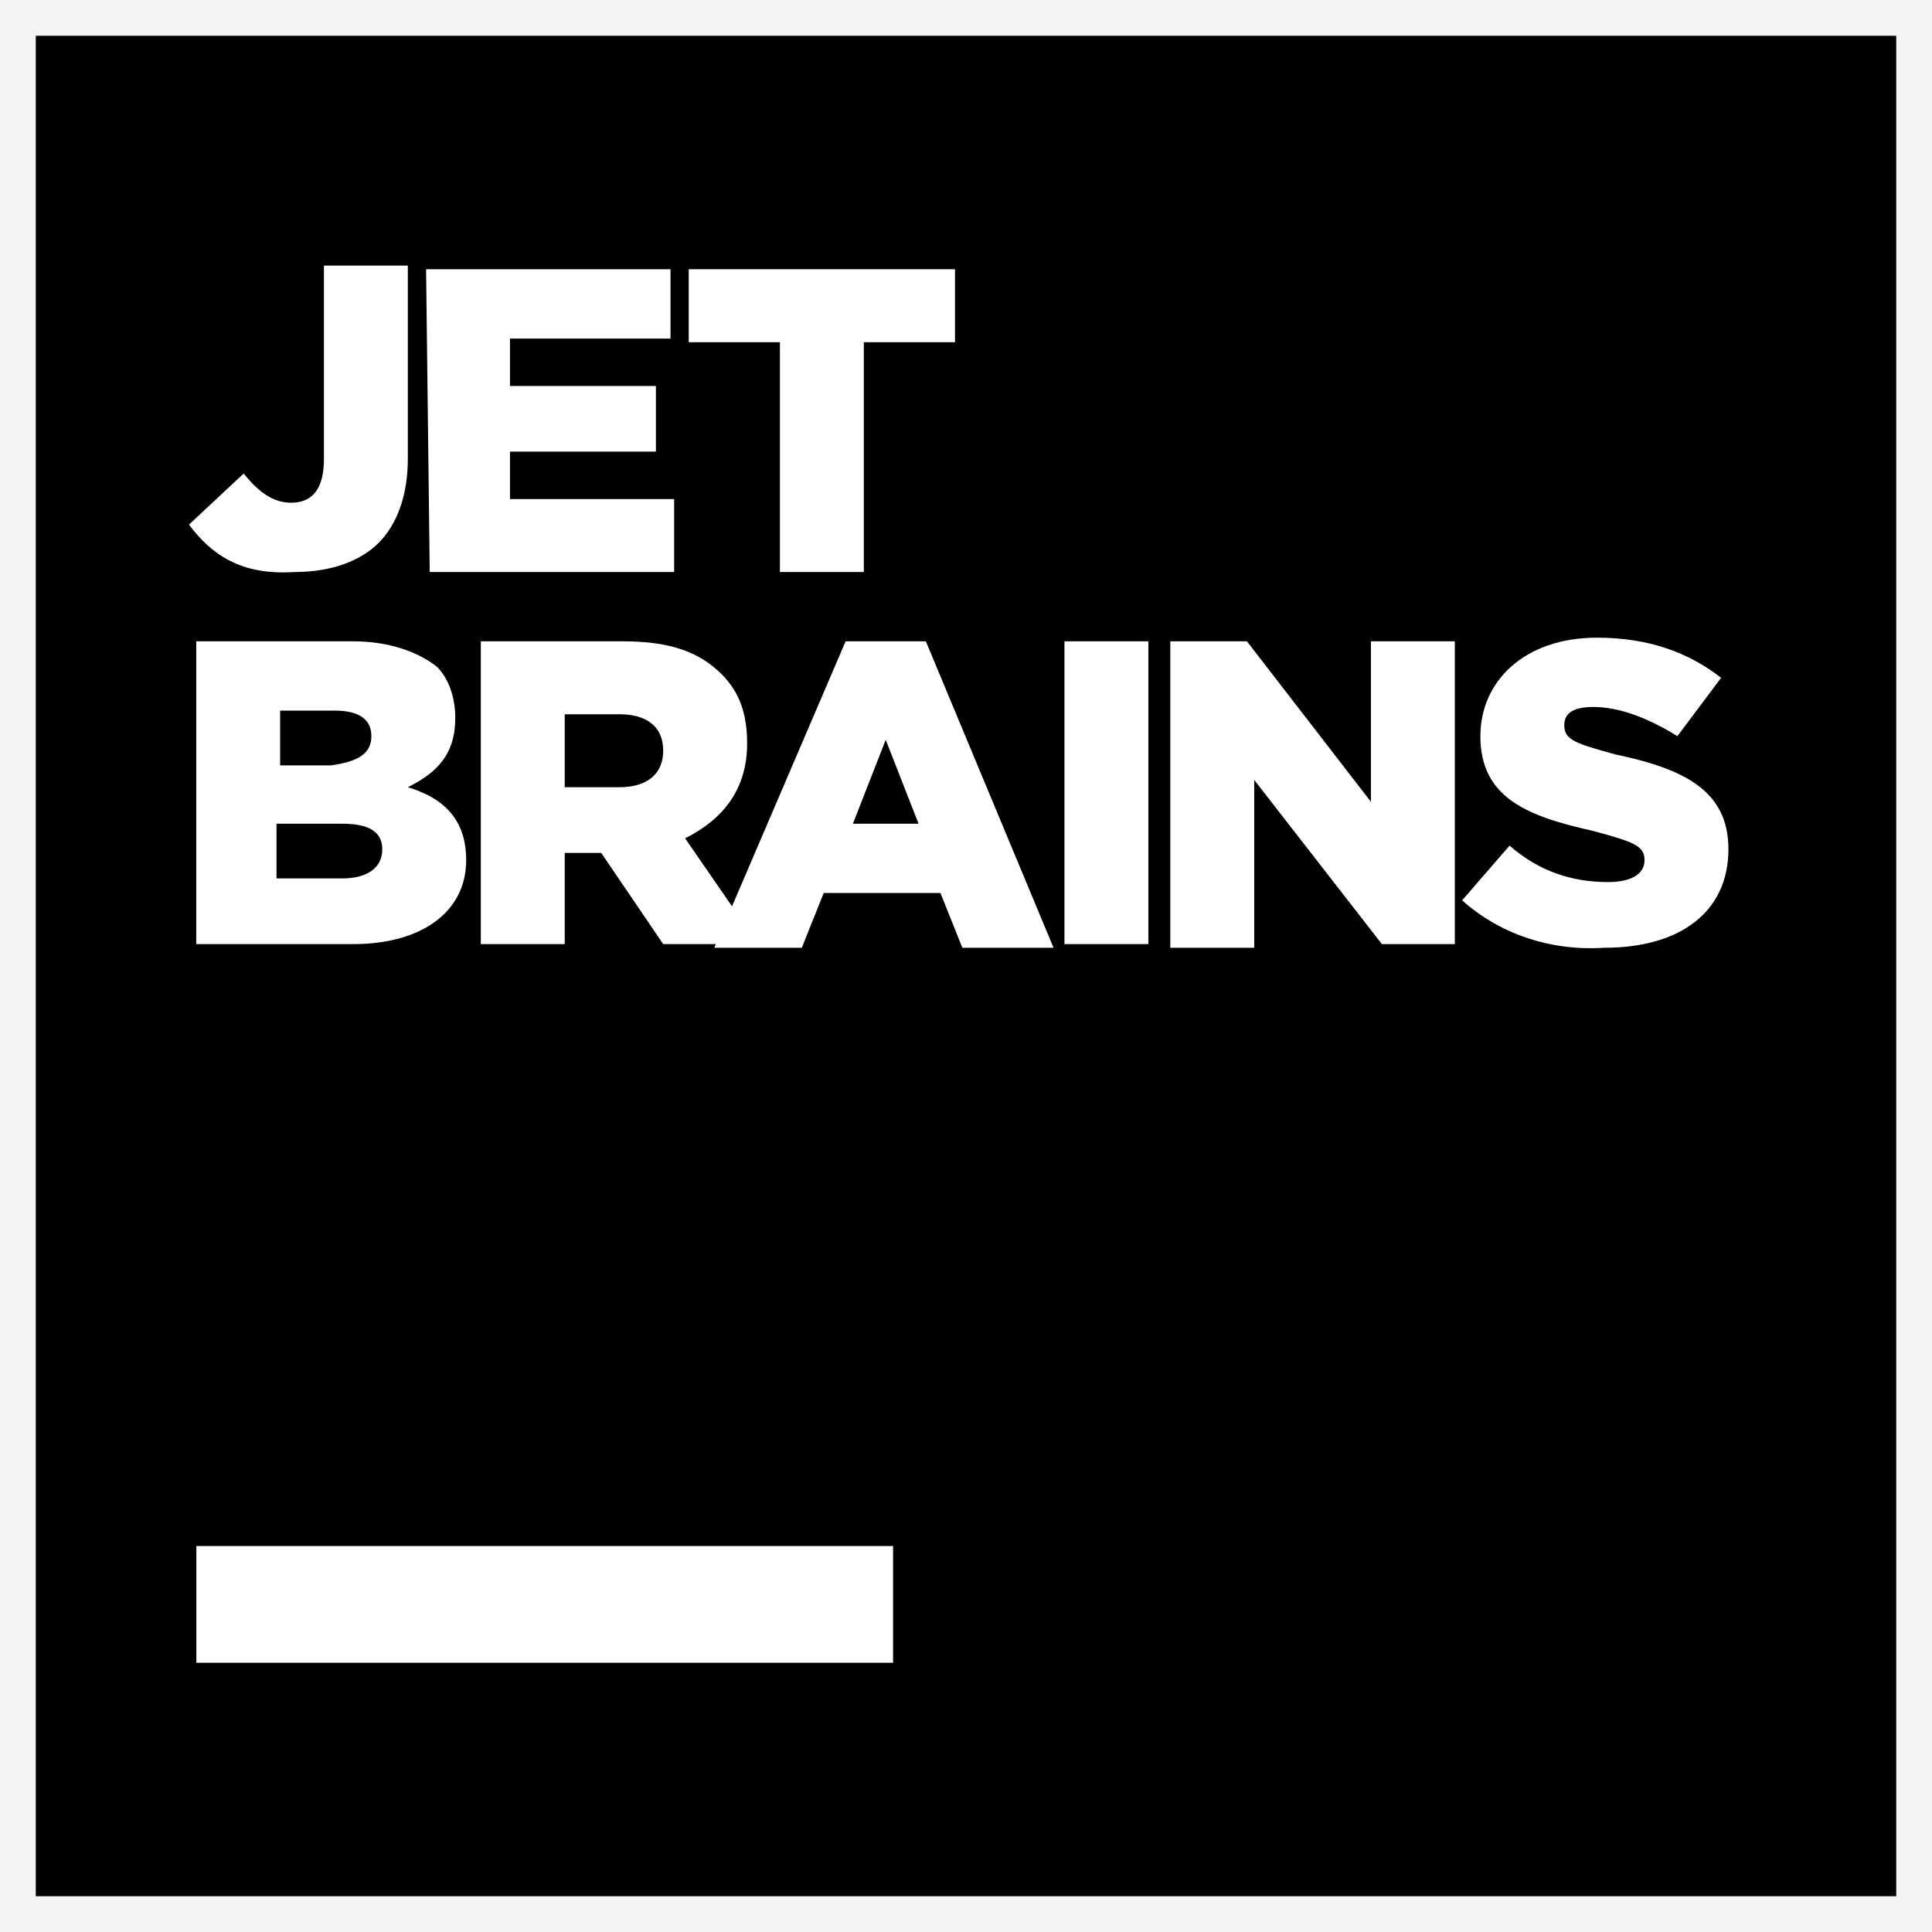
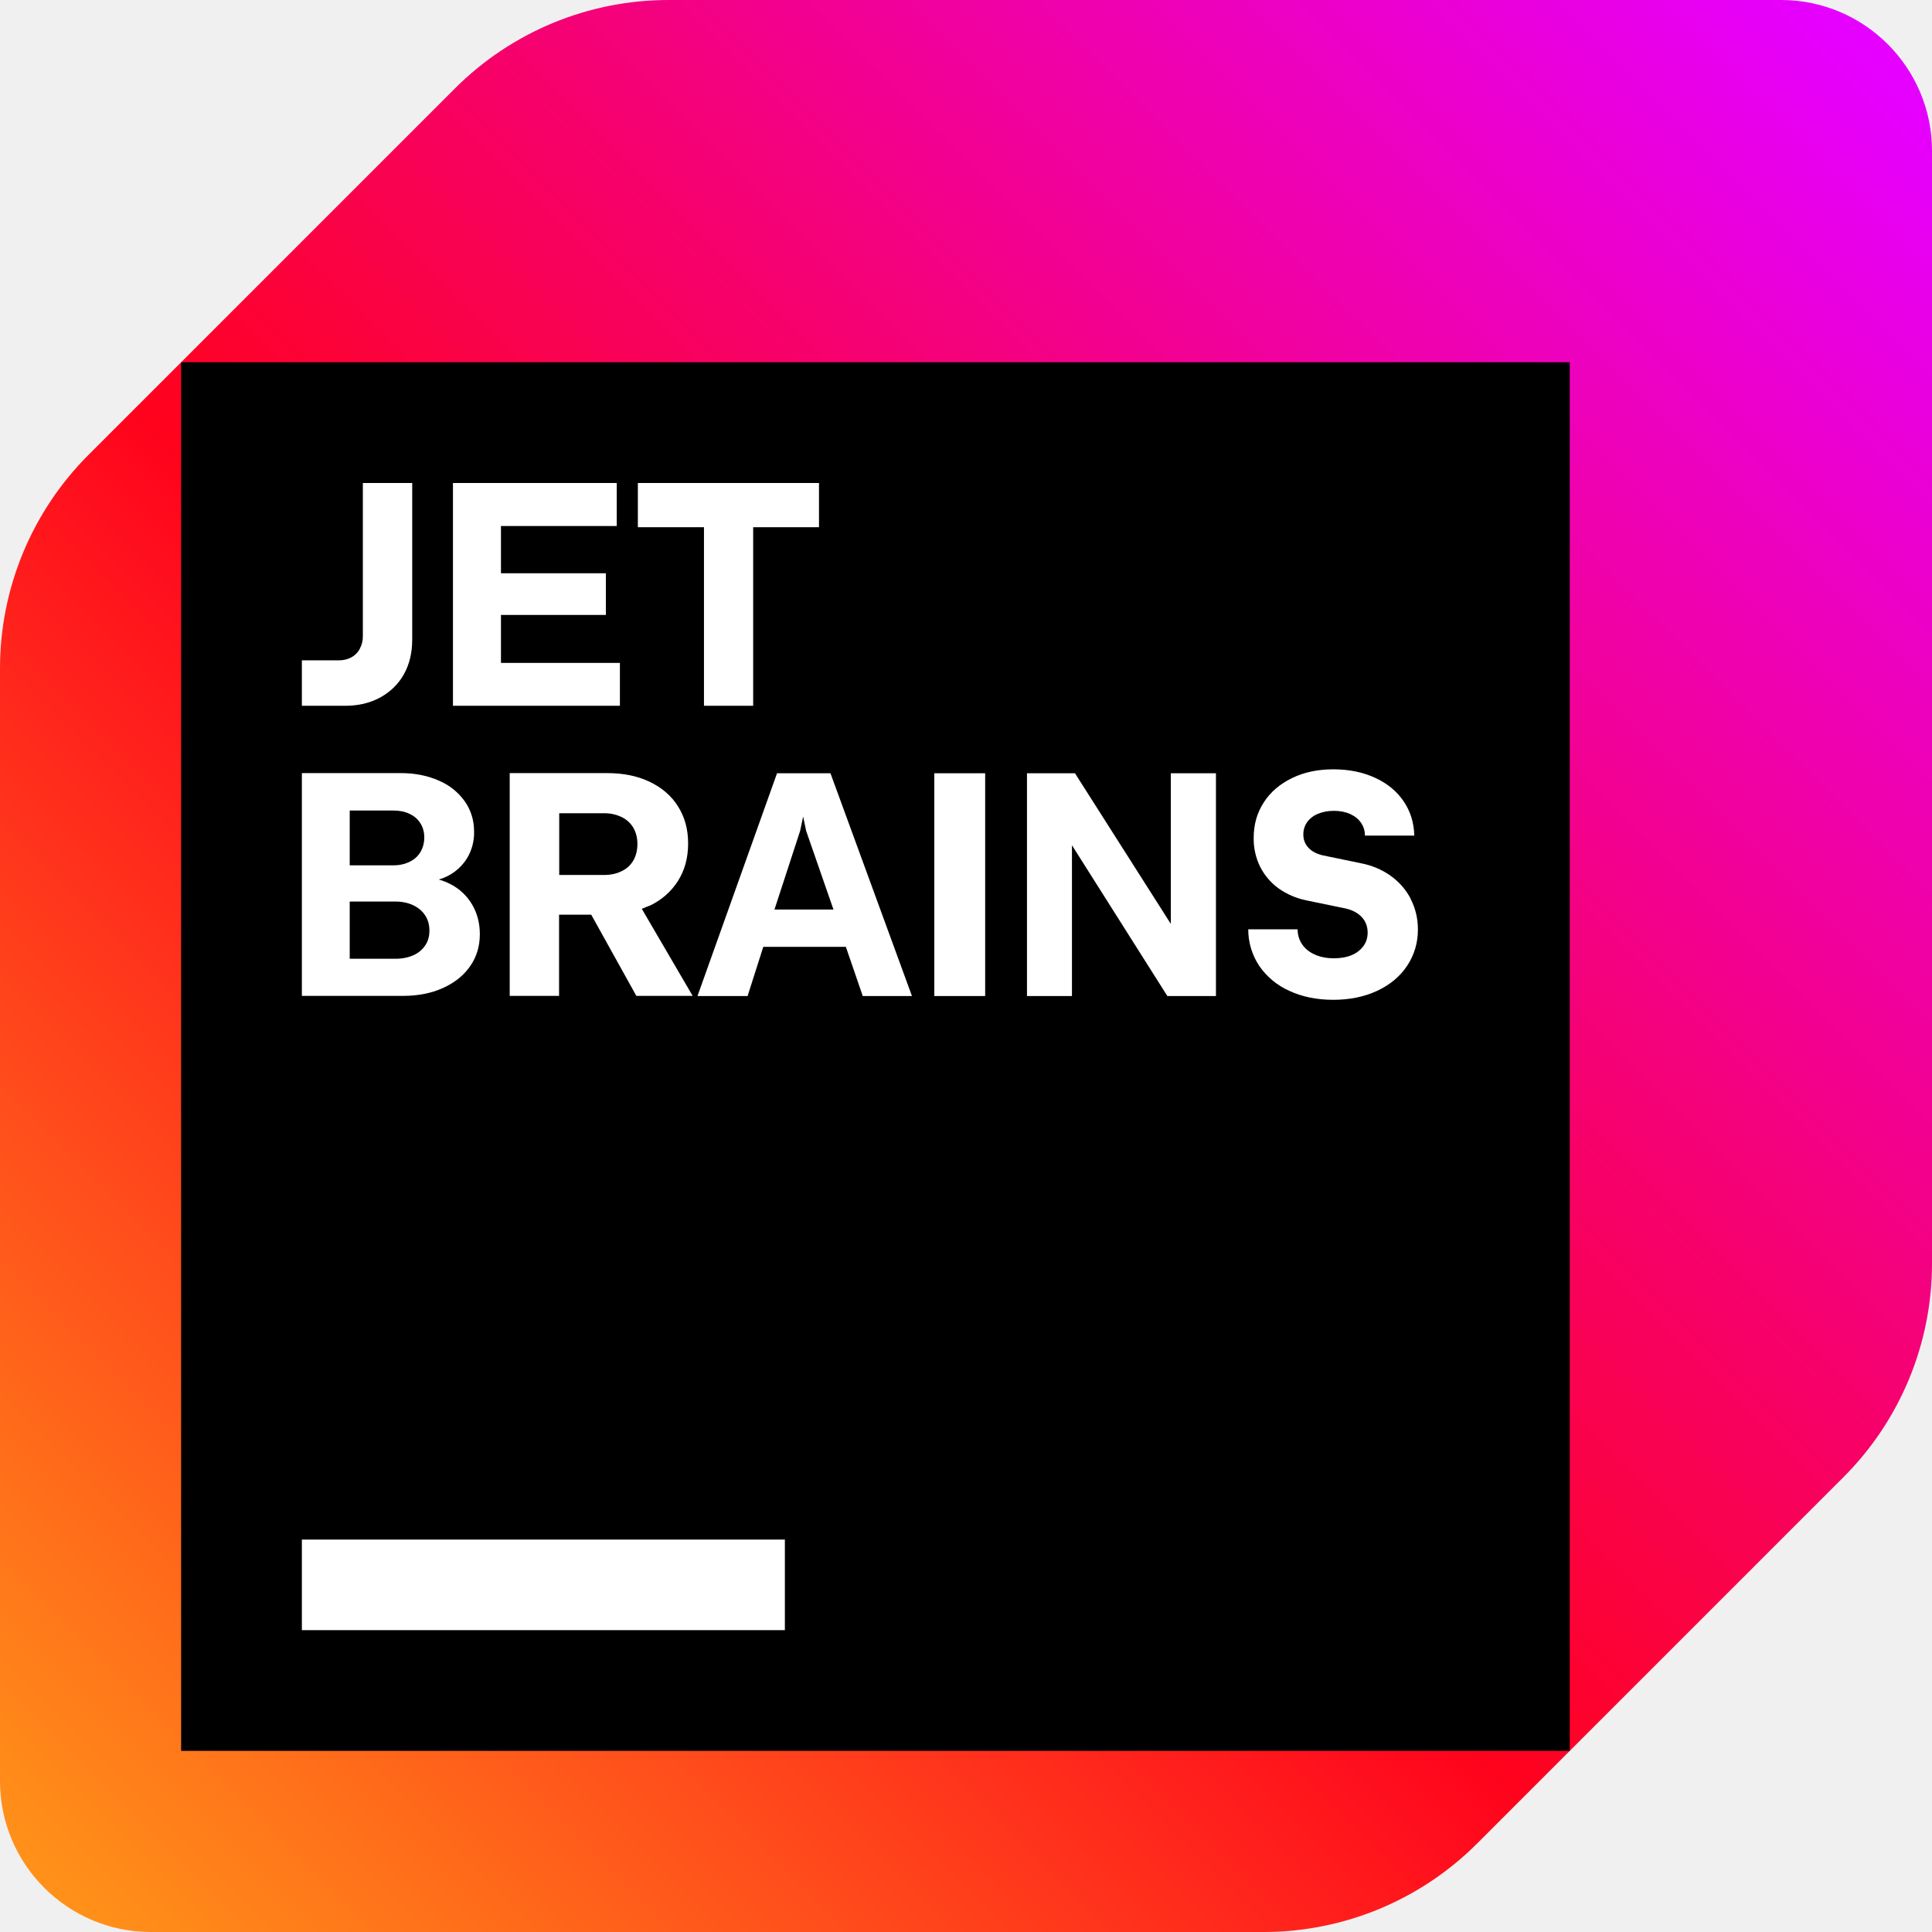
- <svg xmlns="http://www.w3.org/2000/svg" width="54" height="54" viewBox="0 0 54 54" fill="none">
-   <rect x="0.5" y="0.5" width="53" height="53" stroke="white" stroke-opacity="0.2" />
-   <path d="M53 1L1 1L1 53H53V1Z" fill="black" />
-   <path d="M24.962 43.212H5.488V46.475H24.962V43.212Z" fill="white" />
-   <path d="M5.282 14.663L6.811 13.235C7.219 13.745 7.627 14.051 8.137 14.051C8.748 14.051 9.054 13.643 9.054 12.827V7.423H11.399V12.827C11.399 13.847 11.094 14.663 10.584 15.172C10.074 15.682 9.258 15.988 8.239 15.988C6.709 16.09 5.894 15.478 5.282 14.663Z" fill="white" />
-   <path d="M11.909 7.525H18.741V9.463H14.254V10.788H18.333V12.623H14.254V13.949H18.843V15.988H12.011L11.909 7.525Z" fill="white" />
-   <path d="M21.799 9.565H19.25V7.525H26.693V9.565H24.144V15.988H21.799V9.565Z" fill="white" />
-   <path d="M5.485 17.925H9.87C10.889 17.925 11.705 18.231 12.215 18.639C12.521 18.945 12.725 19.454 12.725 20.066C12.725 21.086 12.215 21.596 11.399 22.003C12.419 22.309 13.03 22.921 13.03 24.043C13.03 25.47 11.807 26.388 9.87 26.388H5.485L5.485 17.925ZM10.38 20.576C10.38 20.066 9.972 19.862 9.36 19.862H7.83V21.392H9.258C9.972 21.29 10.38 21.086 10.38 20.576ZM9.564 23.023H7.729V24.552H9.564C10.278 24.552 10.685 24.247 10.685 23.737C10.685 23.227 10.278 23.023 9.564 23.023Z" fill="white" />
-   <path d="M13.439 17.925H17.415C18.741 17.925 19.557 18.231 20.168 18.843C20.678 19.352 20.882 19.964 20.882 20.78C20.882 22.105 20.168 22.921 19.149 23.431L21.188 26.388H18.537L16.804 23.839H15.784V26.388H13.439V17.925ZM17.314 22.003C18.129 22.003 18.537 21.596 18.537 20.984C18.537 20.27 18.027 19.964 17.314 19.964H15.784V22.003H17.314Z" fill="white" />
-   <path d="M23.635 17.925H25.878L29.447 26.49H26.898L26.286 24.96H23.023L22.411 26.49H19.964L23.635 17.925ZM25.674 23.023L24.756 20.678L23.839 23.023H25.674Z" fill="white" />
-   <path d="M29.752 17.925H32.097V26.388H29.752V17.925Z" fill="white" />
-   <path d="M32.71 17.925H34.852L38.318 22.411V17.925H40.663V26.388H38.624L35.056 21.8V26.49H32.71V17.925Z" fill="white" />
-   <path d="M40.867 25.164L42.193 23.635C43.008 24.349 43.926 24.654 44.946 24.654C45.557 24.654 45.965 24.451 45.965 24.043C45.965 23.635 45.659 23.533 44.538 23.227C42.703 22.819 41.377 22.309 41.377 20.576C41.377 19.047 42.6 17.823 44.64 17.823C46.067 17.823 47.189 18.231 48.106 18.945L46.883 20.576C46.067 20.066 45.252 19.76 44.538 19.76C43.926 19.76 43.722 19.964 43.722 20.27C43.722 20.678 44.028 20.78 45.15 21.086C47.087 21.494 48.31 22.105 48.31 23.737C48.31 25.47 46.985 26.49 44.844 26.49C43.314 26.592 41.887 26.082 40.867 25.164Z" fill="white" />
+ <svg xmlns="http://www.w3.org/2000/svg" width="60" height="60" viewBox="0 0 64 64" fill="none">
+   <defs>
+     <linearGradient id="a" x1="1" x2="62.75" y1="63" y2="1.25" gradientUnits="userSpaceOnUse">
+       <stop stop-color="#FF9419" />
+       <stop offset=".43" stop-color="#FF021D" />
+       <stop offset=".99" stop-color="#E600FF" />
+     </linearGradient>
+   </defs>
+   <path fill="url(#a)" d="M22.14 0H59c2.76 0 5 2.24 5 5v36.86c0 2.65-1.055 5.195-2.93 7.07L48.93 61.07A10.003 10.003 0 0 1 41.86 64H5c-2.76 0-5-2.24-5-5V22.14c0-2.65 1.055-5.195 2.93-7.07L15.07 2.93A10.003 10.003 0 0 1 22.14 0Z" />
+   <path fill="#000" d="M52 12H6v46h46V12Z" />
+   <g fill="#fff">
+     <path d="M11.92 21.49a.87.87 0 0 0 .1-.42V16h1.635v5.19c0 .43-.09.815-.275 1.145-.185.33-.45.585-.785.77-.34.185-.725.275-1.16.275H10v-1.505h1.22c.16 0 .3-.035.42-.1s.215-.16.28-.285ZM10 51h16v3H10v-3Zm6.595-30.63h3.475v-1.38h-3.475v-1.565h3.835V16h-5.425v7.38h5.53v-1.42h-3.94v-1.59Zm6.725-2.905h-2.19V16h6v1.465h-2.18v5.915h-1.63v-5.915Z" />
+     <path fill-rule="evenodd" d="M14.935 29.295a2.155 2.155 0 0 0-.4-.16 1.612 1.612 0 0 0 .94-.71 1.64 1.64 0 0 0 .23-.87c0-.375-.1-.71-.305-1.005a2.016 2.016 0 0 0-.86-.69c-.37-.165-.79-.25-1.26-.25H10v7.38h3.345c.495 0 .94-.085 1.325-.26.39-.175.69-.415.905-.725.215-.31.32-.66.32-1.06 0-.365-.085-.69-.255-.98a1.75 1.75 0 0 0-.705-.67Zm-3.35-2.445h1.45c.2 0 .38.035.53.11a.81.81 0 0 1 .36.31c.085.135.13.29.13.47s-.045.35-.13.49-.205.245-.36.32c-.155.075-.33.115-.53.115h-1.45V26.85Zm2.5 4.47a.91.91 0 0 1-.395.325c-.17.075-.365.115-.59.115h-1.515v-1.895H13.1c.22 0 .41.04.585.12.17.08.305.195.4.34.095.145.14.315.14.505s-.045.35-.14.49Zm8.375-2.14c-.225.355-.54.635-.95.83l-.005-.005c-.08.035-.16.07-.245.1l1.685 2.885H21.08l-1.495-2.69H18.52v2.69h-1.635v-7.38h3.23c.535 0 1.005.095 1.41.29.405.195.72.465.94.82.22.355.33.75.33 1.22s-.11.885-.335 1.24Zm-2.465-2.24h-1.47v2.045h1.47c.23 0 .425-.04.595-.125.17-.08.3-.2.39-.355.09-.155.135-.34.135-.545 0-.205-.045-.385-.135-.54a.897.897 0 0 0-.39-.355 1.305 1.305 0 0 0-.595-.125Zm5.745-1.325-2.635 7.38h1.66l.52-1.63h2.735l.56 1.63h1.63l-2.7-7.38h-1.77Zm-.085 4.515.85-2.605.1-.475.1.475.905 2.605h-1.955Z" clip-rule="evenodd" />
+     <path d="M30.95 25.615h1.685v7.38H30.95v-7.38Zm7.835 4.99-3.175-4.99h-1.59v7.38h1.49V28l3.16 4.995h1.61v-7.38h-1.495v4.99Zm7.28-1.595c.285.205.51.46.67.77h-.005c.16.31.24.645.24 1.01 0 .445-.12.845-.355 1.2s-.565.63-.99.83c-.425.2-.915.3-1.46.3-.545 0-1.03-.1-1.45-.295a2.378 2.378 0 0 1-.995-.82 2.169 2.169 0 0 1-.37-1.22h1.635c0 .19.055.36.155.505.1.145.24.255.425.335.18.08.395.12.62.12.225 0 .425-.035.59-.105a.91.91 0 0 0 .39-.3c.095-.13.14-.28.14-.445 0-.2-.065-.375-.19-.51s-.295-.23-.515-.285l-1.33-.275a2.436 2.436 0 0 1-.915-.395c-.26-.19-.465-.43-.61-.715a2.085 2.085 0 0 1-.215-.96c0-.44.11-.83.335-1.175.22-.345.535-.61.935-.805.4-.195.85-.29 1.37-.29.52 0 .98.095 1.38.28.405.185.72.445.945.775.225.33.345.71.355 1.14h-1.635c0-.16-.045-.3-.13-.425s-.205-.22-.36-.29c-.155-.07-.34-.105-.54-.105s-.375.035-.53.1a.822.822 0 0 0-.355.275.69.69 0 0 0-.125.415c0 .175.06.32.175.44.115.12.275.2.47.245l1.255.26c.37.07.7.21.99.415Z" />
+   </g>
</svg>
